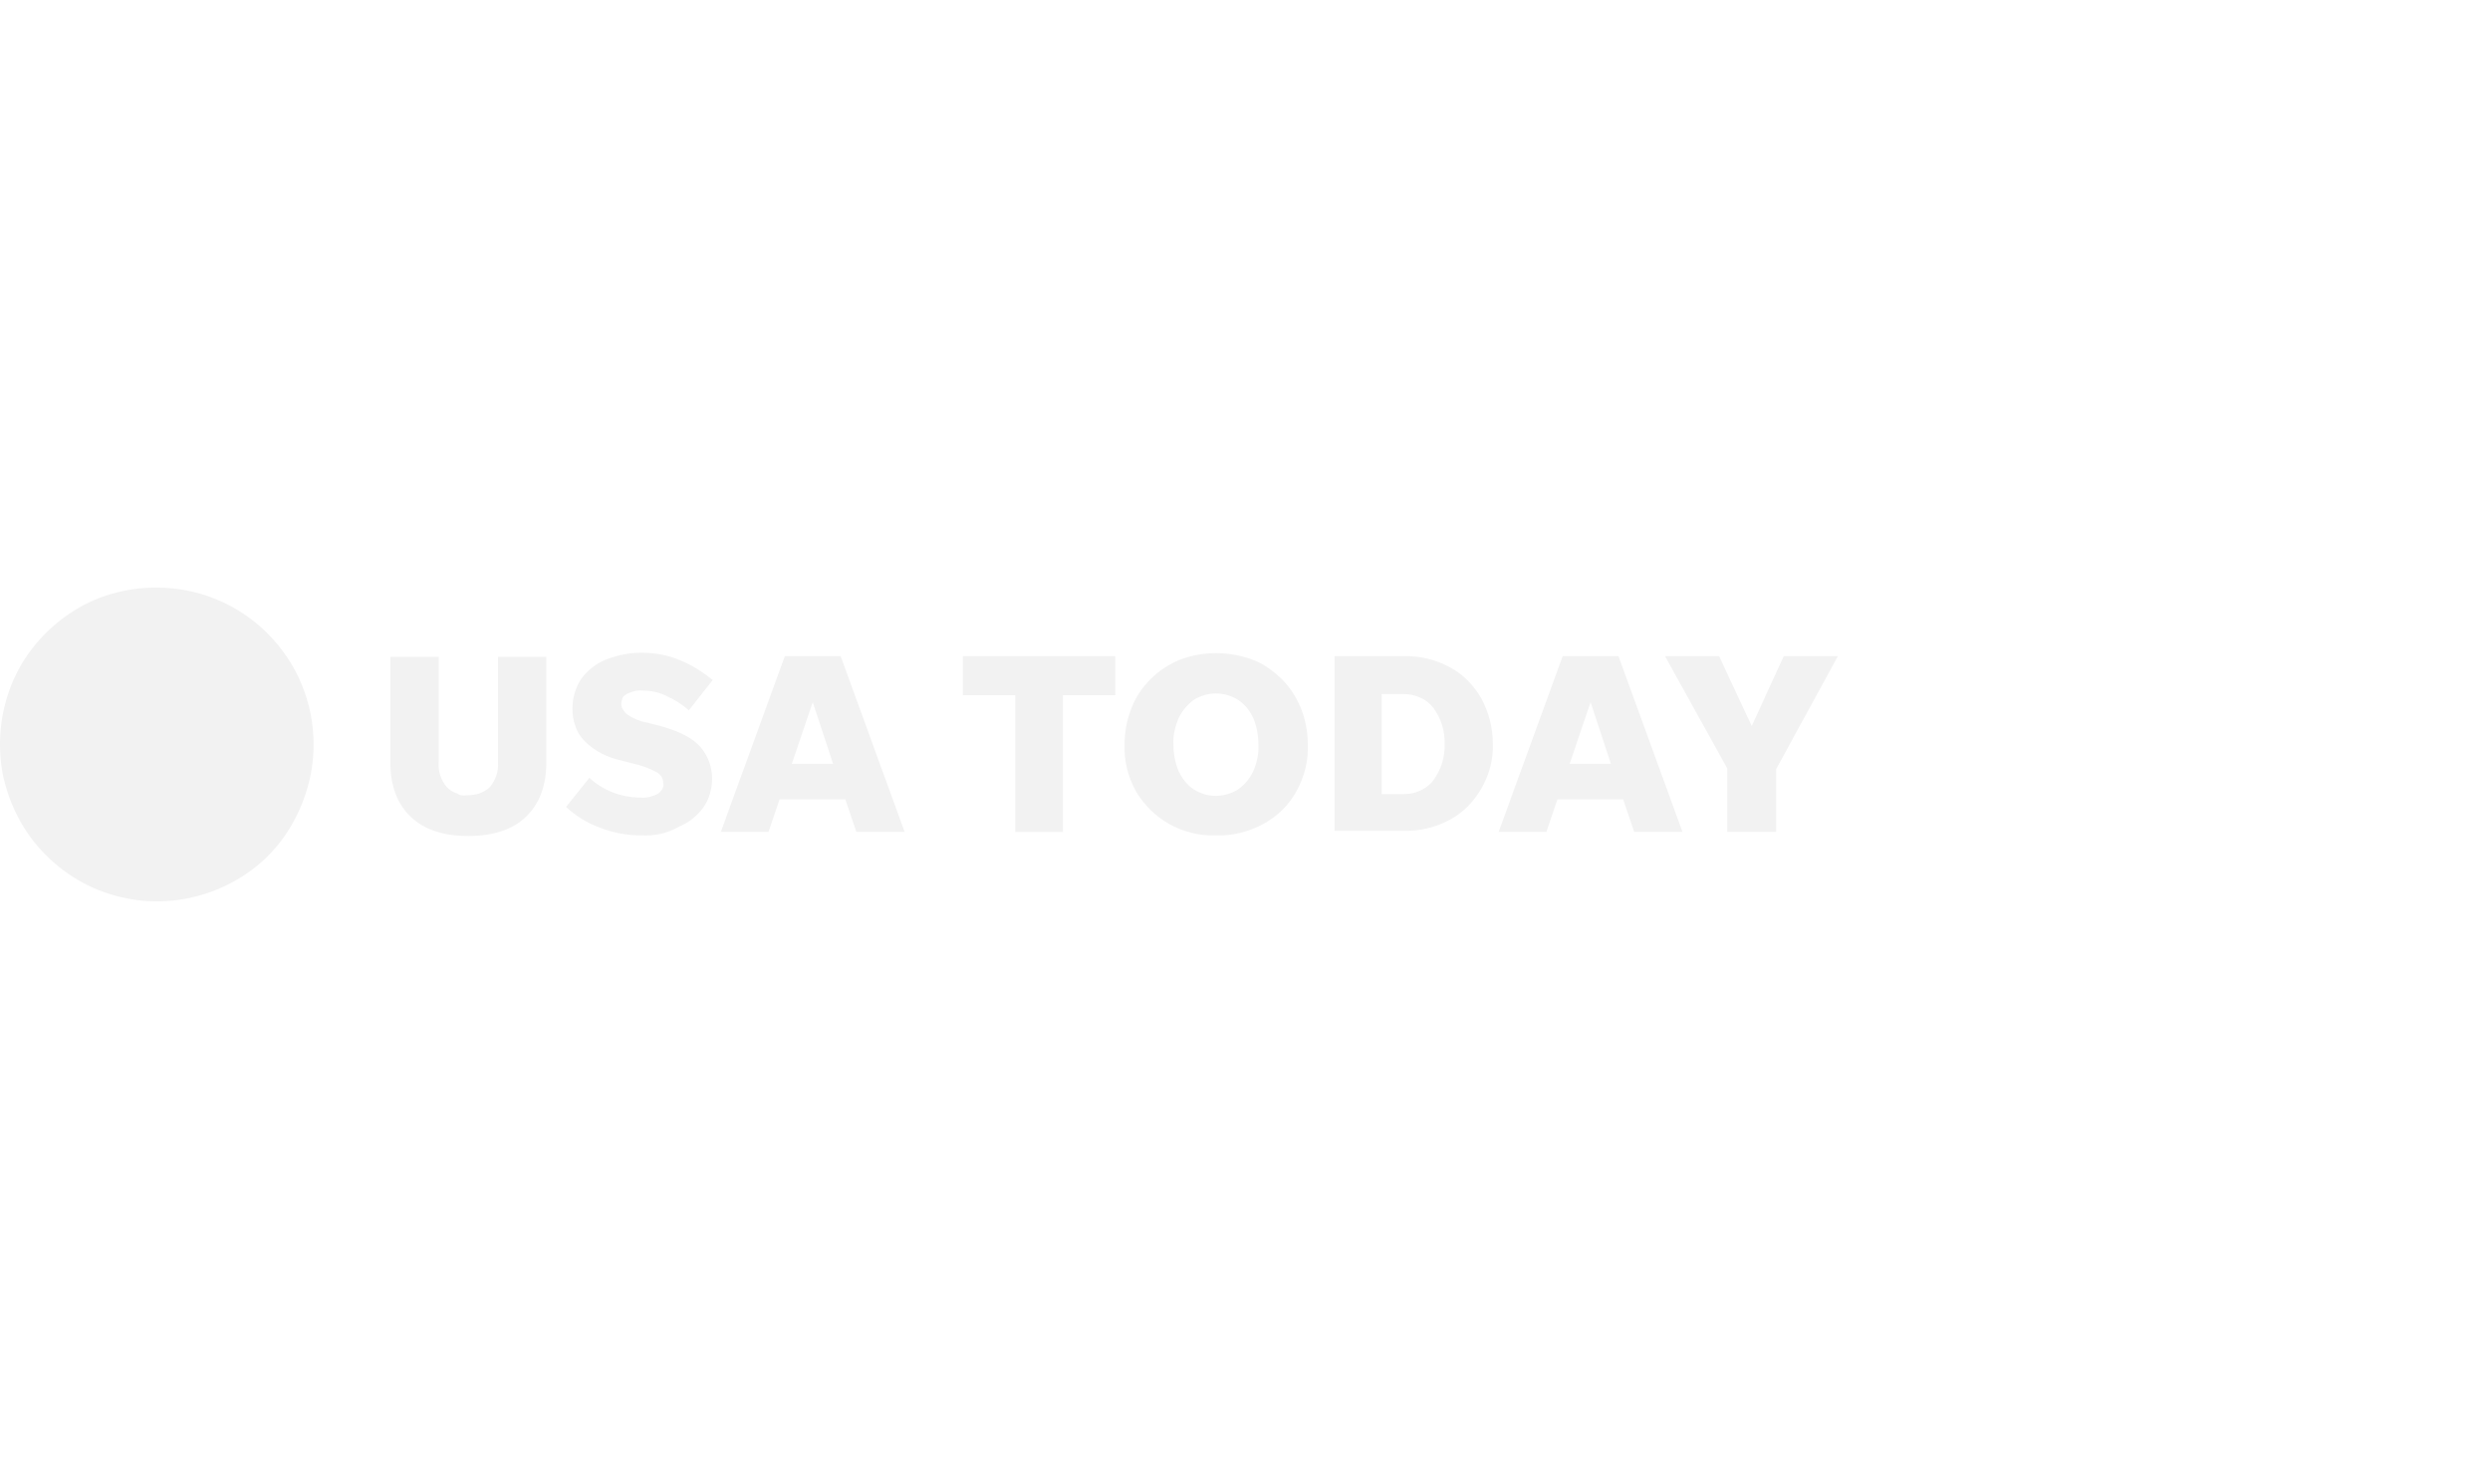
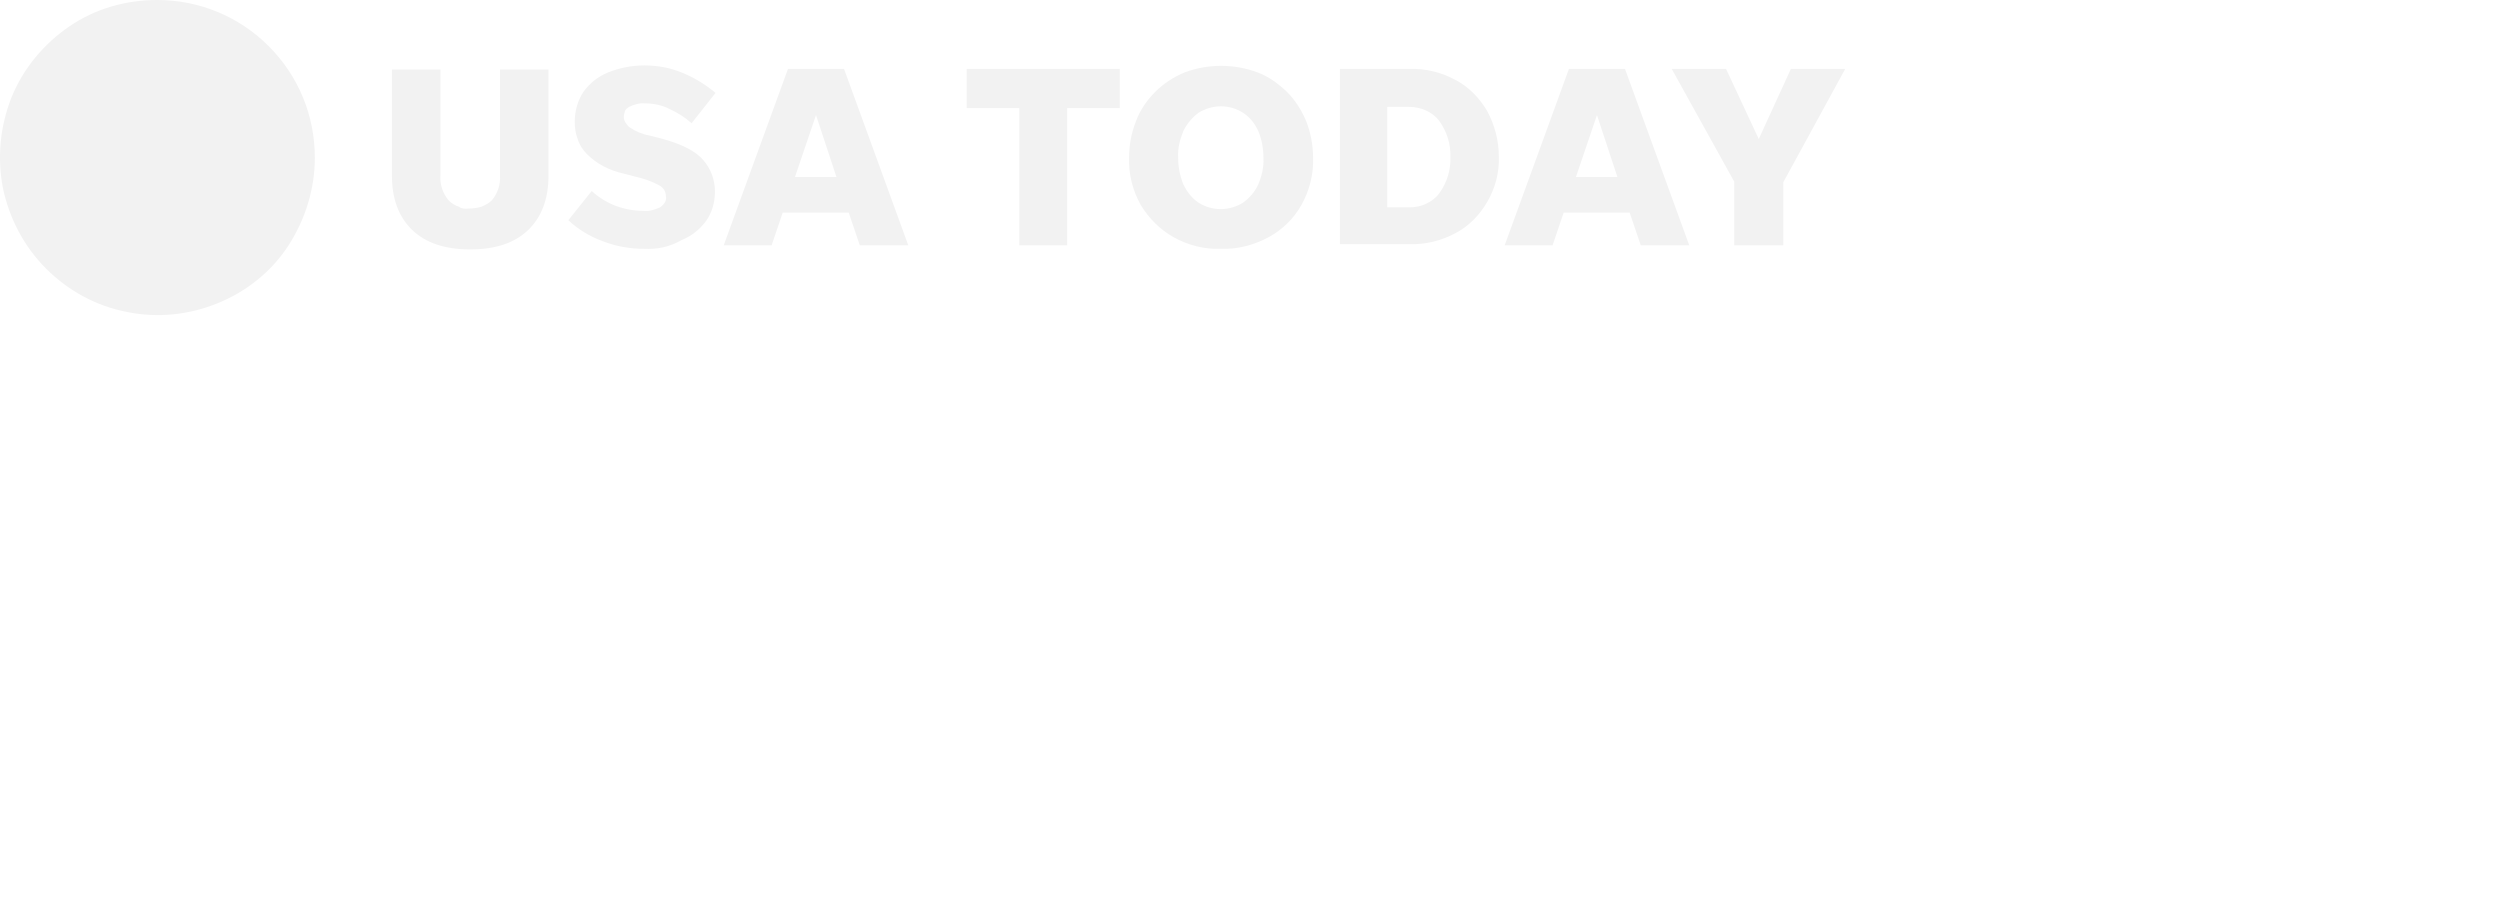
- <svg xmlns="http://www.w3.org/2000/svg" version="1.1" id="Layer_1" x="0px" y="0px" viewBox="0 0 428 255" style="enable-background:new 0 0 428 255;" xml:space="preserve">
+ <svg xmlns="http://www.w3.org/2000/svg" version="1.1" id="Layer_1" x="0px" y="0px" viewBox="0 0 428 154" style="enable-background:new 0 0 428 154;" xml:space="preserve">
  <style type="text/css">
	.st0{fill:#F2F2F2;}
</style>
-   <path class="st0" d="M53.9,128c0,5.3-1.6,10.5-4.5,15s-7.2,7.9-12.1,9.9c-4.9,2-10.3,2.6-15.6,1.5c-5.2-1-10-3.6-13.8-7.4  c-3.8-3.8-6.3-8.6-7.4-13.8c-1-5.2-0.5-10.6,1.5-15.6c2-4.9,5.5-9.1,9.9-12.1c4.4-3,9.6-4.5,15-4.5c7.2,0,14,2.8,19.1,7.9  C51.1,114,53.9,120.8,53.9,128L53.9,128z" />
-   <path class="st0" d="M80.3,136.7c0.7,0,1.4-0.1,2.1-0.3c0.7-0.3,1.3-0.6,1.8-1.1c1-1.2,1.5-2.7,1.4-4.2v-18.2h8.3v18.2  c0,4-1.2,7.1-3.5,9.3c-2.3,2.2-5.6,3.3-9.9,3.3c-4.3,0-7.6-1.1-9.9-3.3c-2.3-2.2-3.5-5.3-3.5-9.3v-18.2h8.3v18.2  c-0.1,1.5,0.4,3,1.4,4.2c0.5,0.5,1.1,0.9,1.8,1.1C78.9,136.7,79.6,136.8,80.3,136.7L80.3,136.7z" />
-   <path class="st0" d="M110.3,143.6c-2.4,0-4.8-0.4-7.1-1.3c-2.2-0.8-4.2-2-5.9-3.6l4-5c1.2,1.1,2.5,1.9,4,2.5  c1.6,0.6,3.2,0.9,4.9,0.9c1,0.1,1.9-0.2,2.8-0.6c0.3-0.2,0.6-0.5,0.8-0.8c0.2-0.3,0.3-0.7,0.2-1.1c0-0.4-0.1-0.8-0.3-1.1  c-0.2-0.3-0.5-0.6-0.9-0.8c-1.3-0.7-2.8-1.2-4.2-1.5l-1.9-0.5c-2.3-0.5-4.5-1.6-6.2-3.3c-0.7-0.7-1.3-1.6-1.6-2.6  c-0.4-1-0.5-2-0.5-3c0-1.8,0.5-3.6,1.5-5.1c1.1-1.5,2.5-2.6,4.2-3.3c2-0.8,4.1-1.2,6.2-1.2c2.3,0,4.5,0.4,6.6,1.3  c2,0.8,3.9,2,5.6,3.4l-4.1,5.2c-1.1-1-2.4-1.8-3.7-2.4c-1.3-0.7-2.8-1-4.3-1c-0.9-0.1-1.9,0.2-2.7,0.6c-0.3,0.2-0.6,0.4-0.7,0.7  s-0.2,0.7-0.2,1c0,0.4,0.1,0.7,0.3,1c0.2,0.3,0.4,0.6,0.7,0.8c1,0.7,2.2,1.2,3.4,1.4l2.3,0.6c3.3,0.9,5.6,2.1,6.9,3.6  c1.3,1.5,2,3.4,2,5.4c0,1.8-0.5,3.6-1.5,5c-1.1,1.5-2.5,2.6-4.2,3.3C114.6,143.3,112.5,143.7,110.3,143.6L110.3,143.6z" />
-   <path class="st0" d="M147.2,143l-1.9-5.6H134l-1.9,5.6h-8.2l11-30.2h9.6l11,30.2H147.2z M136.1,131.3h7.1l-3.5-10.6L136.1,131.3z" />
-   <path class="st0" d="M174.5,143v-23.5h-9v-6.7h26.2v6.7h-9V143H174.5z" />
-   <path class="st0" d="M209,143.6c-2.8,0.1-5.6-0.6-8.1-2c-2.3-1.3-4.2-3.2-5.6-5.5c-1.4-2.5-2.1-5.3-2-8.1c0-2.2,0.4-4.3,1.2-6.3  c0.7-1.9,1.9-3.6,3.3-5c1.4-1.4,3.1-2.5,5-3.3c4-1.5,8.5-1.5,12.5,0c1.9,0.7,3.5,1.9,5,3.3c1.4,1.4,2.5,3.1,3.3,5  c0.8,2,1.2,4.2,1.2,6.3c0.1,2.8-0.6,5.6-2,8.1c-1.3,2.3-3.2,4.2-5.6,5.5C214.6,143,211.8,143.7,209,143.6L209,143.6z M209,136.8  c1.3,0,2.7-0.4,3.8-1.1c1.1-0.8,2-1.8,2.6-3.1c0.6-1.4,1-3,0.9-4.6c0-1.6-0.3-3.2-0.9-4.6c-0.6-1.3-1.4-2.3-2.6-3.1  c-1.1-0.7-2.4-1.1-3.8-1.1c-1.3,0-2.7,0.4-3.8,1.1c-1.1,0.8-2,1.9-2.6,3.1c-0.6,1.5-1,3-0.9,4.6c0,1.6,0.3,3.1,0.9,4.6  c0.6,1.2,1.4,2.3,2.6,3.1C206.3,136.4,207.6,136.8,209,136.8L209,136.8z" />
-   <path class="st0" d="M229.4,143v-30.2h11.9c2.8-0.1,5.5,0.6,7.9,1.9c2.3,1.2,4.1,3.1,5.4,5.3c1.3,2.4,2,5.1,2,7.8  c0.1,2.7-0.6,5.4-2,7.8c-1.3,2.2-3.1,4.1-5.4,5.3c-2.4,1.3-5.2,2-7.9,1.9H229.4z M237.5,136.5h3.8c1,0,2-0.2,2.8-0.6  c0.9-0.4,1.7-1,2.3-1.8c1.3-1.8,2-4,1.9-6.2c0.1-2.2-0.6-4.4-1.9-6.2c-0.6-0.8-1.4-1.4-2.3-1.8c-0.9-0.4-1.9-0.6-2.8-0.6h-3.8V136.5  z" />
-   <path class="st0" d="M280.9,143l-1.9-5.6h-11.3l-1.9,5.6h-8.2l11-30.2h9.6l11,30.2H280.9z M269.8,131.3h7.1l-3.5-10.6L269.8,131.3z" />
-   <path class="st0" d="M305.3,132.2V143h-8.4v-10.9l-10.7-19.3h9.3l5.6,12l5.5-12h9.3L305.3,132.2z" />
+   <path class="st0" d="M53.9,27c0,5.3-1.6,10.5-4.5,15s-7.2,7.9-12.1,9.9S27,54.5,21.7,53.4c-5.2-1-10-3.6-13.8-7.4  c-3.8-3.8-6.3-8.6-7.4-13.8C-0.5,27,0,21.6,2,16.6c2-4.9,5.5-9.1,9.9-12.1S21.5,0,26.9,0c7.2,0,14,2.8,19.1,7.9S53.9,19.8,53.9,27  L53.9,27z" />
+   <path class="st0" d="M80.3,35.7c0.7,0,1.4-0.1,2.1-0.3c0.7-0.3,1.3-0.6,1.8-1.1c1-1.2,1.5-2.7,1.4-4.2V11.9h8.3v18.2  c0,4-1.2,7.1-3.5,9.3s-5.6,3.3-9.9,3.3s-7.6-1.1-9.9-3.3s-3.5-5.3-3.5-9.3V11.9h8.3v18.2c-0.1,1.5,0.4,3,1.4,4.2  c0.5,0.5,1.1,0.9,1.8,1.1C78.9,35.7,79.6,35.8,80.3,35.7L80.3,35.7z" />
+   <path class="st0" d="M110.3,42.6c-2.4,0-4.8-0.4-7.1-1.3c-2.2-0.8-4.2-2-5.9-3.6l4-5c1.2,1.1,2.5,1.9,4,2.5c1.6,0.6,3.2,0.9,4.9,0.9  c1,0.1,1.9-0.2,2.8-0.6c0.3-0.2,0.6-0.5,0.8-0.8c0.2-0.3,0.3-0.7,0.2-1.1c0-0.4-0.1-0.8-0.3-1.1c-0.2-0.3-0.5-0.6-0.9-0.8  c-1.3-0.7-2.8-1.2-4.2-1.5l-1.9-0.5c-2.3-0.5-4.5-1.6-6.2-3.3c-0.7-0.7-1.3-1.6-1.6-2.6c-0.4-1-0.5-2-0.5-3c0-1.8,0.5-3.6,1.5-5.1  c1.1-1.5,2.5-2.6,4.2-3.3c2-0.8,4.1-1.2,6.2-1.2c2.3,0,4.5,0.4,6.6,1.3c2,0.8,3.9,2,5.6,3.4l-4.1,5.2c-1.1-1-2.4-1.8-3.7-2.4  c-1.3-0.7-2.8-1-4.3-1c-0.9-0.1-1.9,0.2-2.7,0.6c-0.3,0.2-0.6,0.4-0.7,0.7s-0.2,0.7-0.2,1c0,0.4,0.1,0.7,0.3,1  c0.2,0.3,0.4,0.6,0.7,0.8c1,0.7,2.2,1.2,3.4,1.4l2.3,0.6c3.3,0.9,5.6,2.1,6.9,3.6s2,3.4,2,5.4c0,1.8-0.5,3.6-1.5,5  c-1.1,1.5-2.5,2.6-4.2,3.3C114.6,42.3,112.5,42.7,110.3,42.6L110.3,42.6z" />
+   <path class="st0" d="M147.2,42l-1.9-5.6H134l-1.9,5.6h-8.2l11-30.2h9.6l11,30.2H147.2z M136.1,30.3h7.1l-3.5-10.6L136.1,30.3z" />
+   <path class="st0" d="M174.5,42V18.5h-9v-6.7h26.2v6.7h-9V42H174.5z" />
+   <path class="st0" d="M209,42.6c-2.8,0.1-5.6-0.6-8.1-2c-2.3-1.3-4.2-3.2-5.6-5.5c-1.4-2.5-2.1-5.3-2-8.1c0-2.2,0.4-4.3,1.2-6.3  c0.7-1.9,1.9-3.6,3.3-5c1.4-1.4,3.1-2.5,5-3.3c4-1.5,8.5-1.5,12.5,0c1.9,0.7,3.5,1.9,5,3.3c1.4,1.4,2.5,3.1,3.3,5  c0.8,2,1.2,4.2,1.2,6.3c0.1,2.8-0.6,5.6-2,8.1c-1.3,2.3-3.2,4.2-5.6,5.5C214.6,42,211.8,42.7,209,42.6L209,42.6z M209,35.8  c1.3,0,2.7-0.4,3.8-1.1c1.1-0.8,2-1.8,2.6-3.1c0.6-1.4,1-3,0.9-4.6c0-1.6-0.3-3.2-0.9-4.6c-0.6-1.3-1.4-2.3-2.6-3.1  c-1.1-0.7-2.4-1.1-3.8-1.1c-1.3,0-2.7,0.4-3.8,1.1c-1.1,0.8-2,1.9-2.6,3.1c-0.6,1.5-1,3-0.9,4.6c0,1.6,0.3,3.1,0.9,4.6  c0.6,1.2,1.4,2.3,2.6,3.1C206.3,35.4,207.6,35.8,209,35.8L209,35.8z" />
+   <path class="st0" d="M229.4,42V11.8h11.9c2.8-0.1,5.5,0.6,7.9,1.9c2.3,1.2,4.1,3.1,5.4,5.3c1.3,2.4,2,5.1,2,7.8  c0.1,2.7-0.6,5.4-2,7.8c-1.3,2.2-3.1,4.1-5.4,5.3c-2.4,1.3-5.2,2-7.9,1.9h-11.9V42z M237.5,35.5h3.8c1,0,2-0.2,2.8-0.6  c0.9-0.4,1.7-1,2.3-1.8c1.3-1.8,2-4,1.9-6.2c0.1-2.2-0.6-4.4-1.9-6.2c-0.6-0.8-1.4-1.4-2.3-1.8c-0.9-0.4-1.9-0.6-2.8-0.6h-3.8V35.5z  " />
+   <path class="st0" d="M280.9,42l-1.9-5.6h-11.3l-1.9,5.6h-8.2l11-30.2h9.6l11,30.2H280.9z M269.8,30.3h7.1l-3.5-10.6L269.8,30.3z" />
+   <path class="st0" d="M305.3,31.2V42h-8.4V31.1l-10.7-19.3h9.3l5.6,12l5.5-12h9.3L305.3,31.2z" />
</svg>
